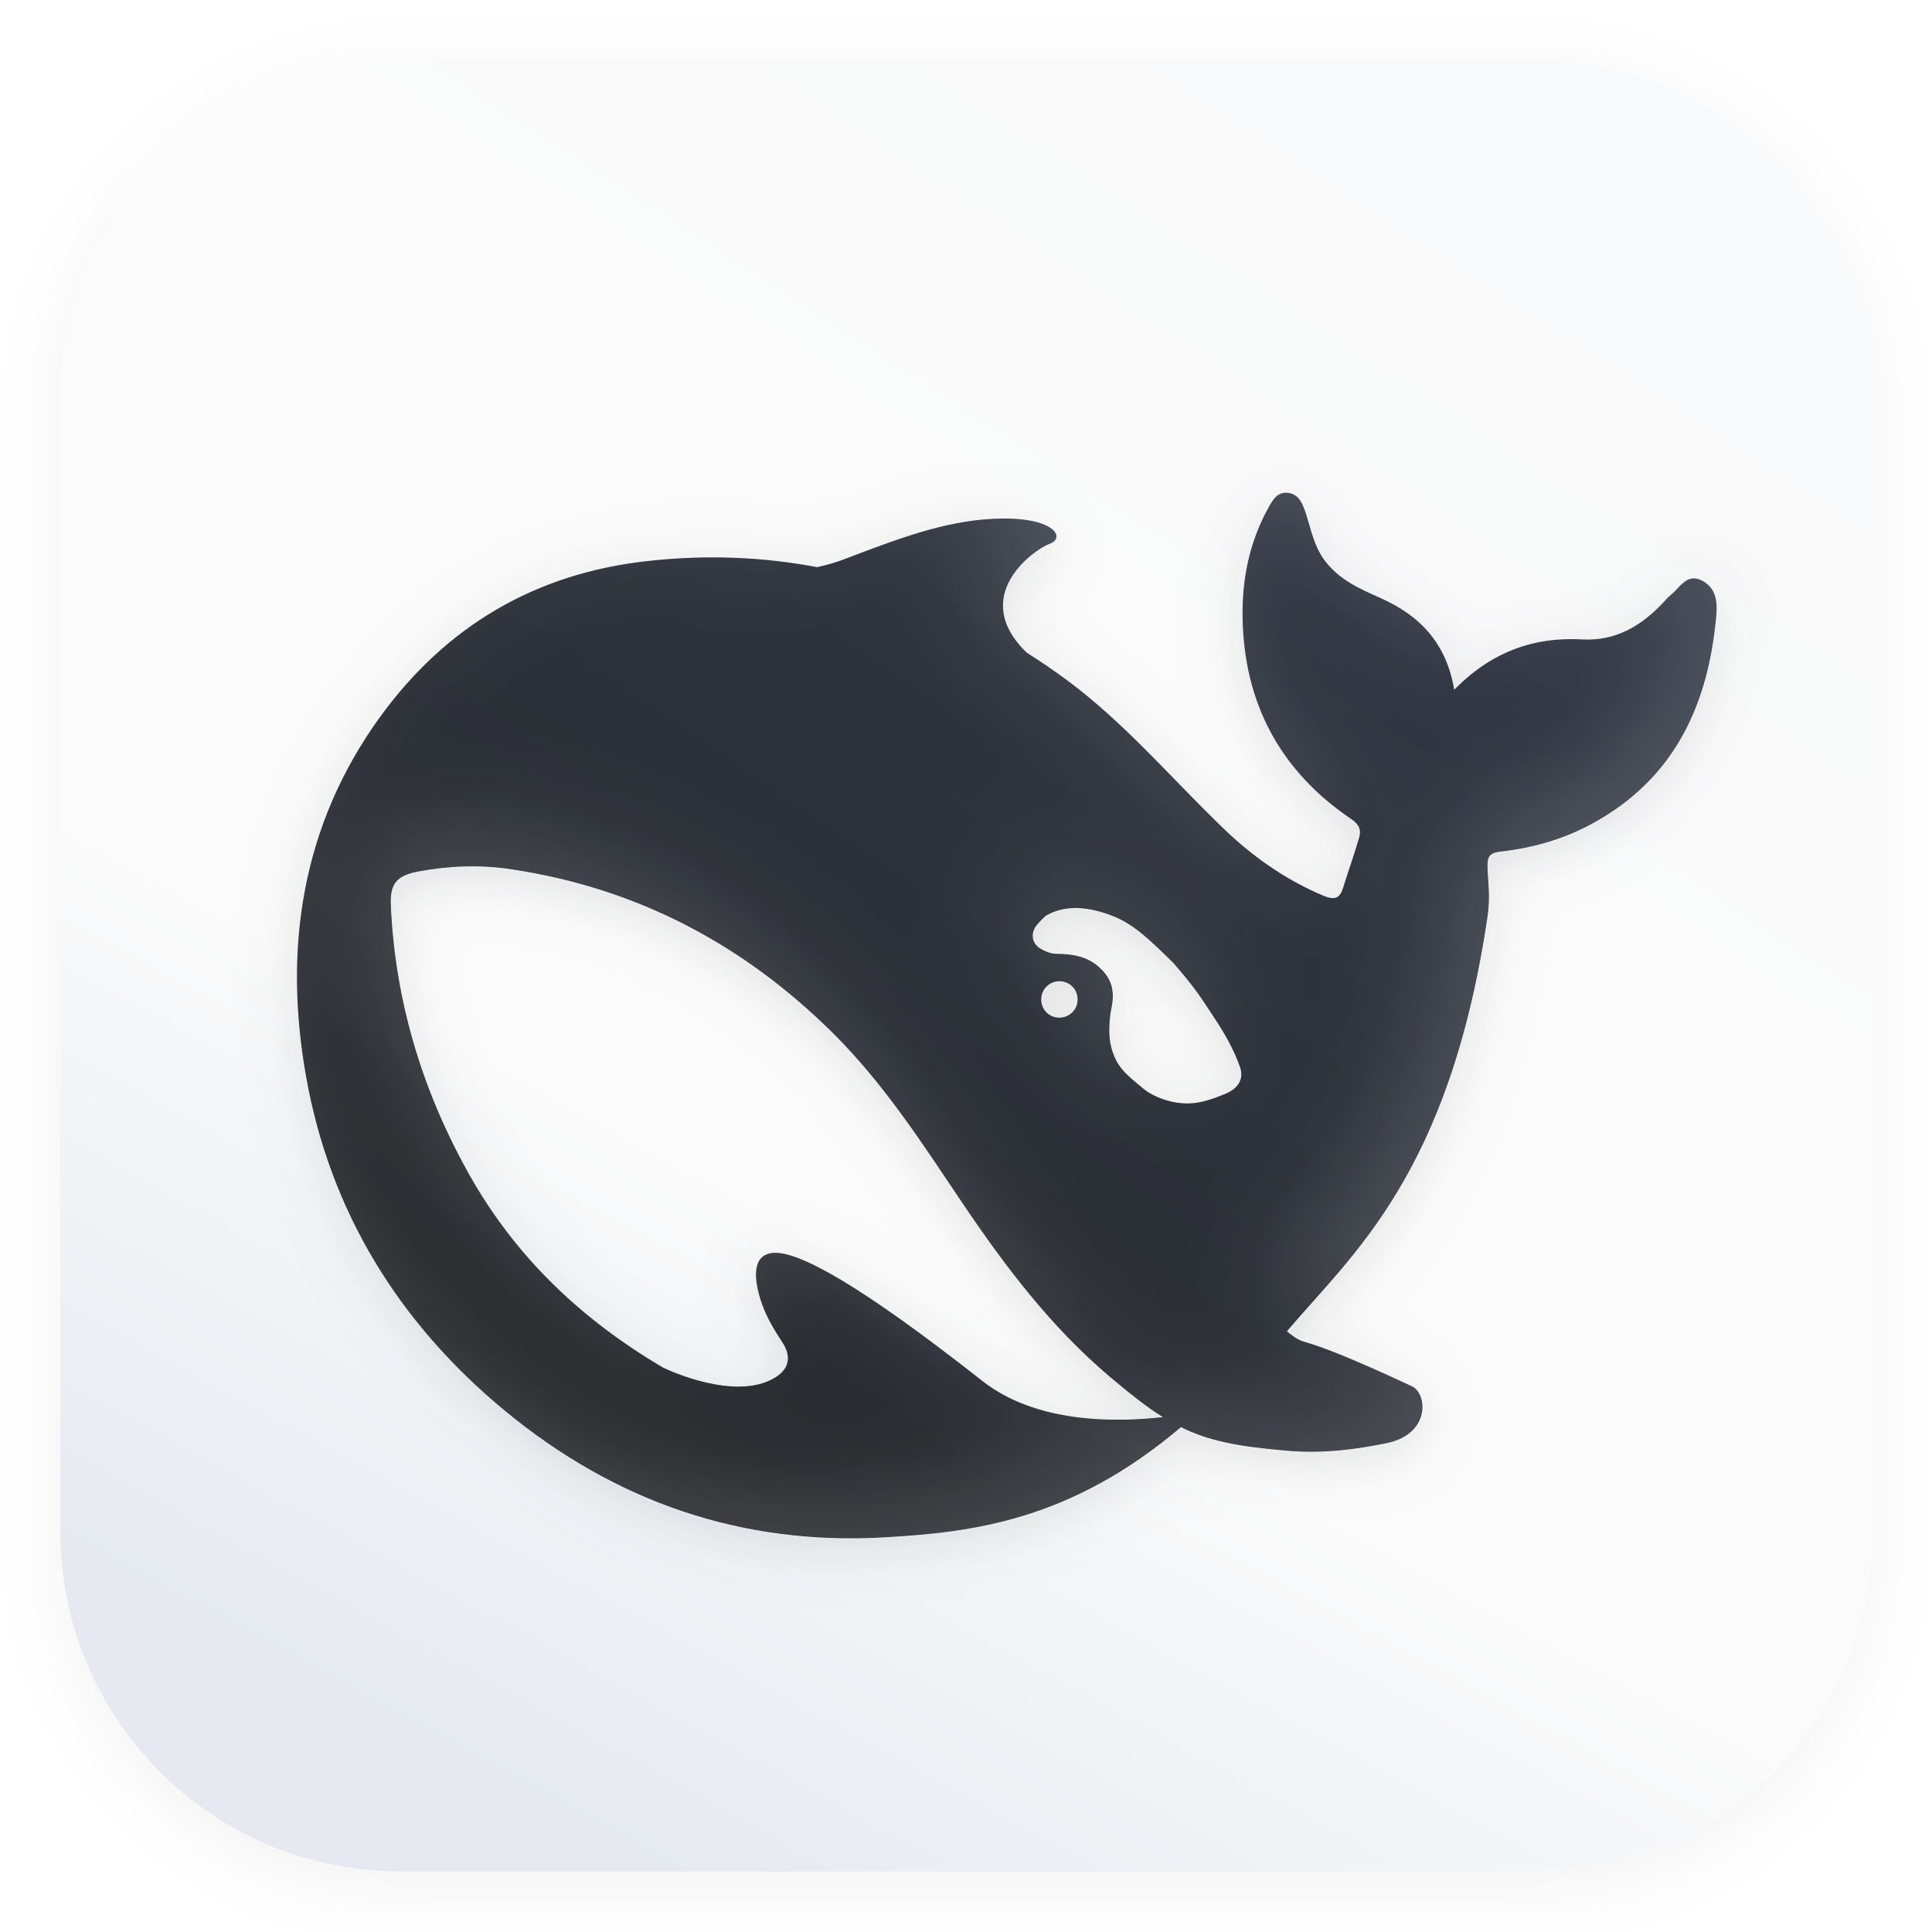
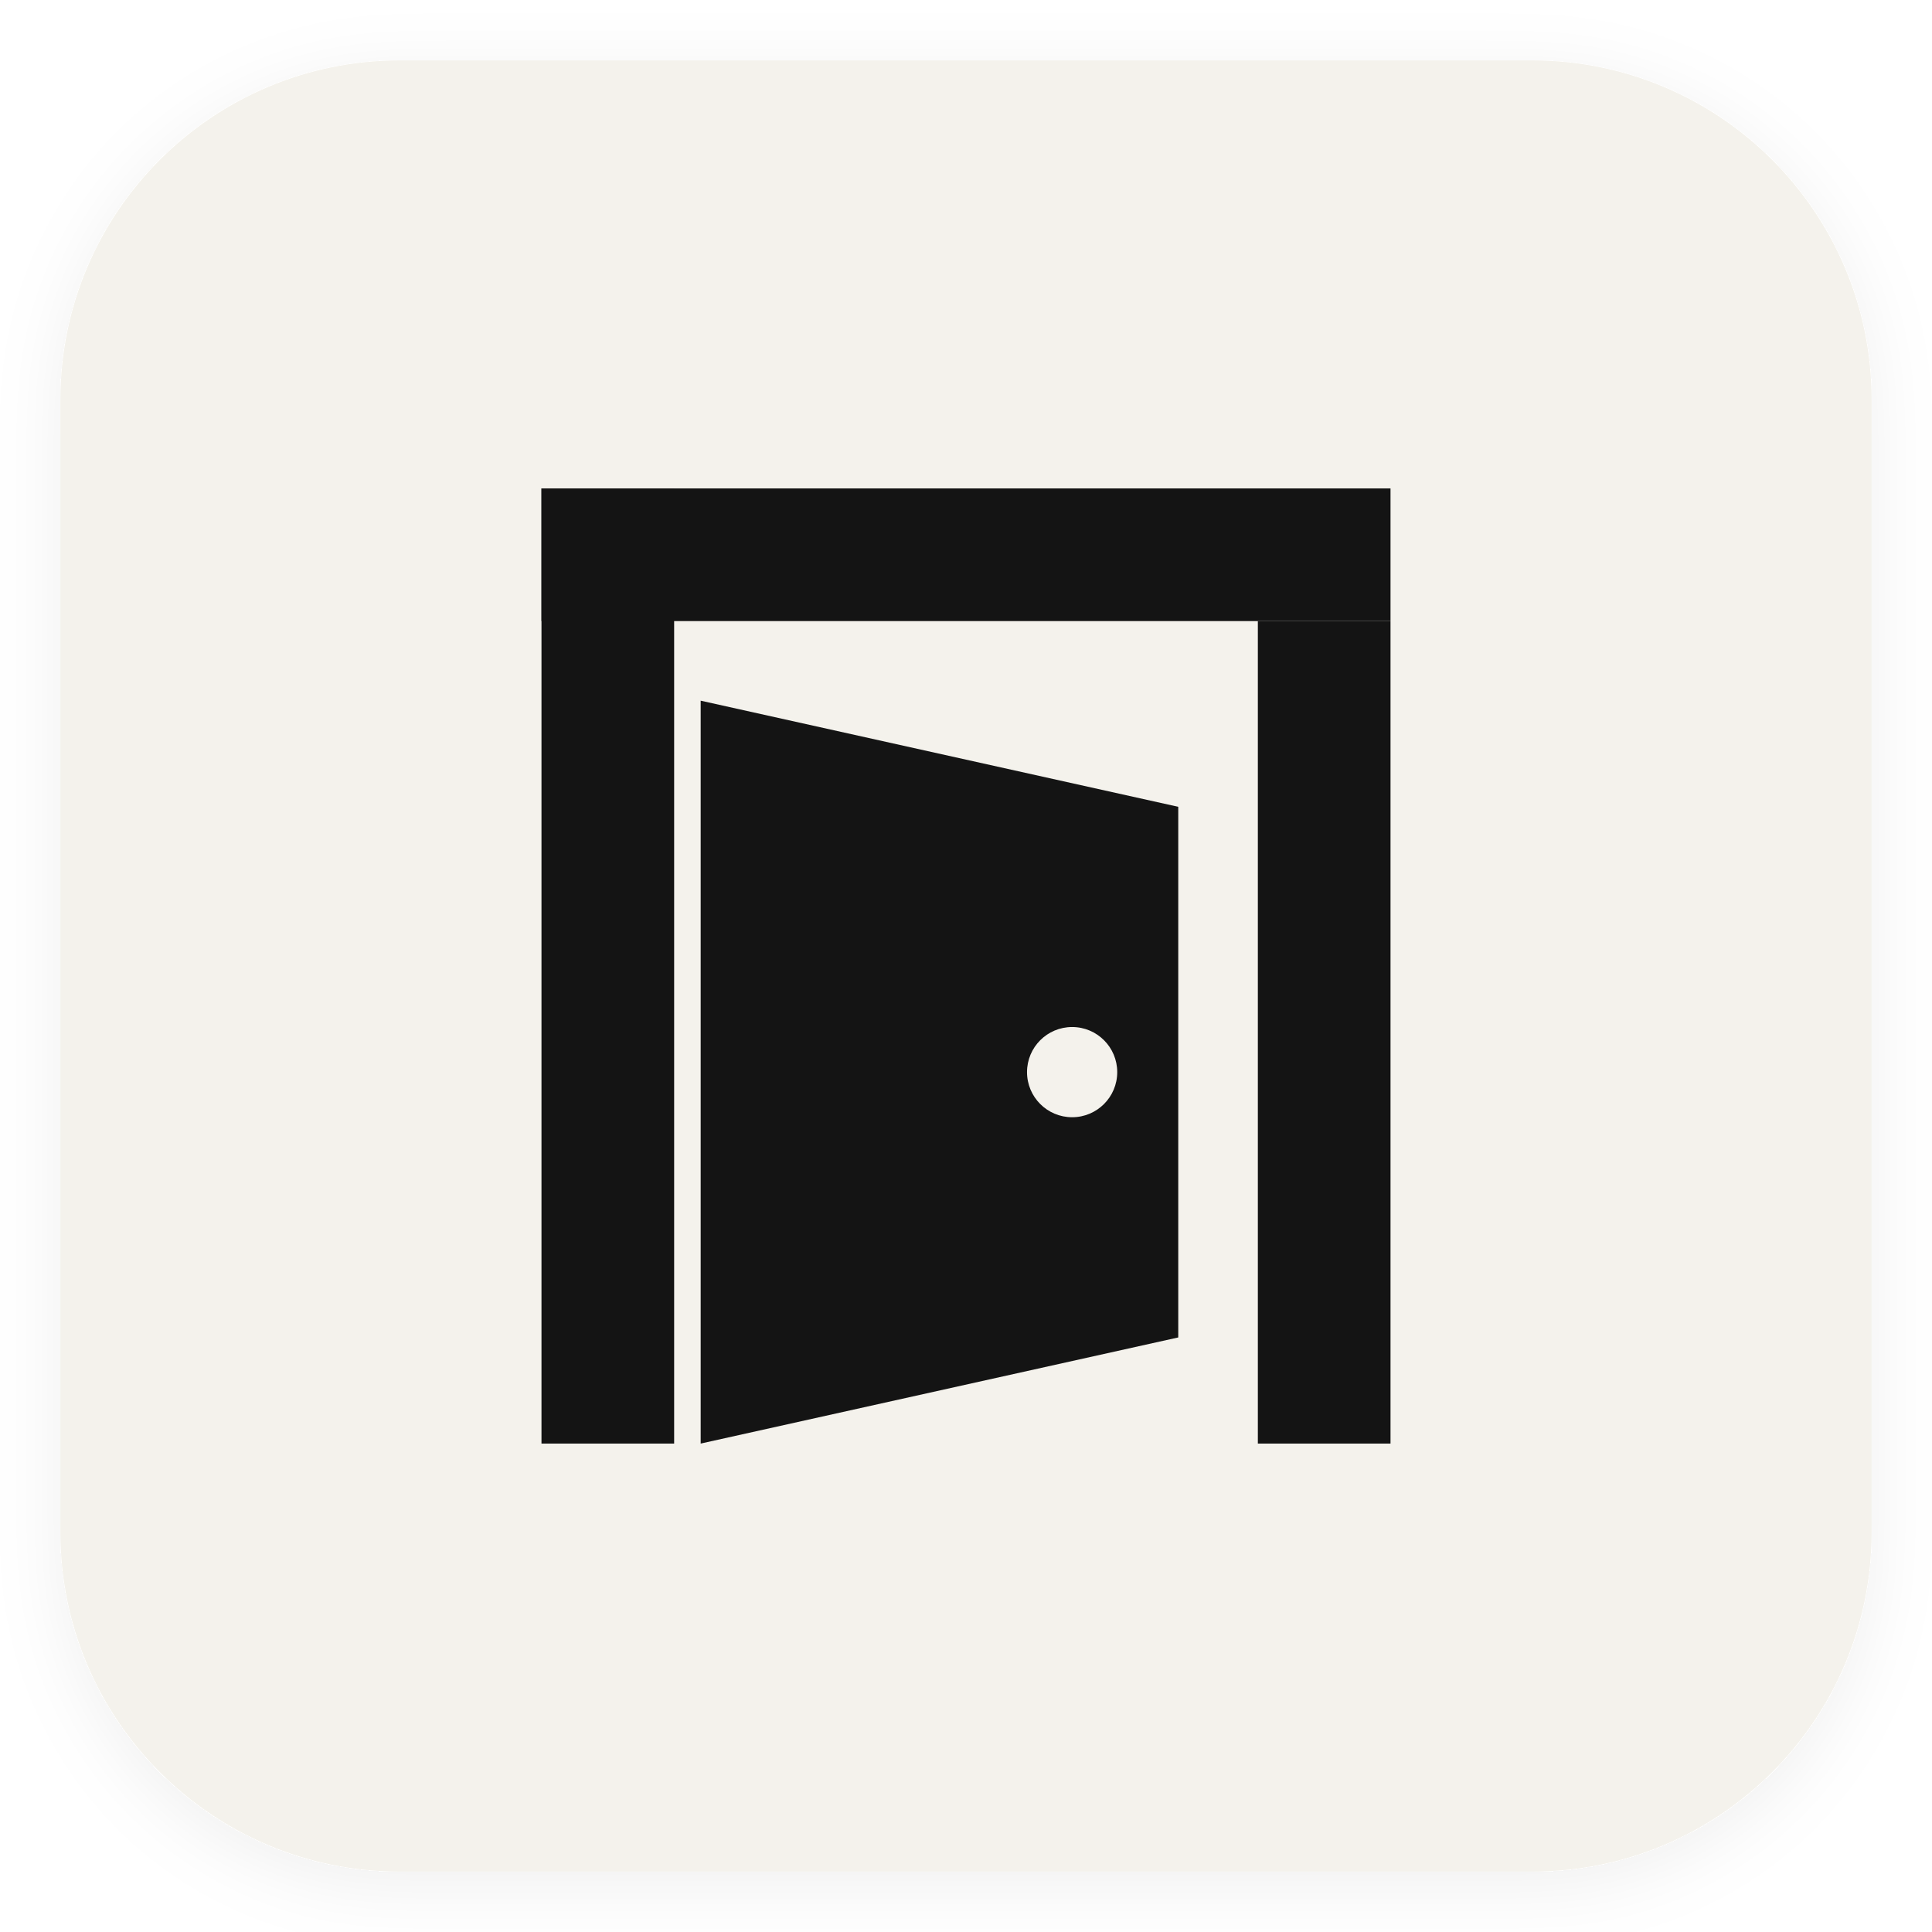
<svg xmlns="http://www.w3.org/2000/svg" width="1024" height="1024" viewBox="0 0 1024 1024" fill="none">
  <g transform="translate(32 32) scale(0.9375) translate(-40 -32)">
-     <g filter="url(#filter0_d_1637_371)">
-       <rect rx="192" width="1024" height="1024" transform="translate(40 32)" fill="#FBFBFB" />
-       <rect rx="192" width="1024" height="1024" transform="translate(40 32)" fill="url(#paint0_linear_1637_371)" fill-opacity="0.4" />
-       <rect rx="192" width="1024" height="1024" transform="translate(40 32)" fill="url(#paint1_linear_1637_371)" fill-opacity="0.8" />
-       <g id="tray-glyph" filter="url(#filter1_ddi_1637_371)">
-         <path d="M968.002 326.025C959.5 321.85 955.842 329.804 950.865 333.835C949.162 335.143 947.722 336.834 946.283 338.393C933.859 351.673 919.336 360.407 900.376 359.363C872.649 357.804 848.963 366.525 828.035 387.759C823.586 361.583 808.812 345.951 786.313 335.936C774.536 330.729 762.64 325.51 754.401 314.186C748.645 306.112 747.074 297.127 744.195 288.274C742.36 282.936 740.538 277.465 734.385 276.554C727.718 275.51 725.103 281.112 722.476 285.803C712.006 304.95 707.952 326.039 708.349 347.405C709.26 395.463 729.54 433.742 769.823 460.962C774.404 464.094 775.579 467.212 774.14 471.771C771.394 481.153 768.119 490.257 765.241 499.639C763.406 505.624 760.66 506.933 754.256 504.329C732.154 495.08 713.049 481.417 696.175 464.874C667.524 437.138 641.633 406.536 609.325 382.566C601.733 376.964 594.154 371.758 586.298 366.802C553.33 334.773 590.616 308.464 599.251 305.333C608.282 302.082 602.393 290.877 573.214 291.009C544.048 291.141 517.364 300.906 483.353 313.935C478.389 315.891 473.147 317.318 467.786 318.494C436.917 312.64 404.873 311.332 371.377 315.111C308.332 322.141 257.975 351.964 220.953 402.876C176.471 464.081 166.014 533.624 178.835 606.153C192.302 682.594 231.291 745.887 291.194 795.372C353.328 846.68 424.876 871.813 506.498 866.99C556.076 864.122 611.279 857.489 673.532 804.74C689.23 812.55 705.708 815.681 733.052 818.02C754.111 819.976 774.391 816.976 790.076 813.726C814.674 808.519 812.971 785.726 804.072 781.564C731.995 747.962 747.826 761.638 733.435 750.565C770.06 707.198 825.263 662.139 846.85 516.156C848.553 504.567 847.114 497.273 846.85 487.892C846.718 482.157 848.025 479.95 854.574 479.303C872.623 477.215 890.156 472.273 906.238 463.42C952.938 437.892 971.765 395.965 976.215 345.7C976.875 338.01 976.083 330.069 967.976 326.039L968.002 326.025ZM561.067 778.432C491.222 723.477 457.343 705.374 443.347 706.154C430.263 706.933 432.626 721.918 435.505 731.682C438.515 741.315 442.436 747.962 447.929 756.418C451.718 762.021 454.346 770.345 444.14 776.609C421.641 790.549 382.533 771.918 380.698 771.006C335.174 744.182 297.109 708.757 270.293 660.316C244.389 613.698 229.35 563.685 226.868 510.302C226.208 497.406 230.01 492.847 242.831 490.508C259.704 487.376 277.106 486.729 293.98 489.2C365.264 499.625 425.959 531.523 476.844 582.052C505.878 610.831 527.861 645.213 550.491 678.815C574.561 714.492 600.452 748.49 633.42 776.358C645.066 786.122 654.348 793.548 663.247 799.019C636.431 802.018 591.698 802.666 561.08 778.445L561.067 778.432ZM594.55 562.905C594.55 557.171 599.132 552.625 604.888 552.625C606.195 552.625 607.371 552.876 608.414 553.273C609.853 553.801 611.16 554.581 612.203 555.744C614.038 557.567 615.081 560.17 615.081 562.905C615.081 568.64 610.5 573.185 604.743 573.185C598.987 573.185 594.537 568.627 594.537 562.905H594.55ZM698.539 616.301C691.871 619.037 685.19 621.375 678.787 621.64C668.845 622.155 657.992 618.125 652.103 613.17C642.953 605.479 636.404 601.185 633.658 587.773C632.483 582.039 633.13 573.185 634.186 568.111C636.536 557.171 633.922 550.141 626.212 543.759C619.927 538.553 611.952 537.112 603.185 537.112C599.911 537.112 596.914 535.685 594.682 534.509C591.025 532.686 588.015 528.127 590.893 522.525C591.804 520.701 596.254 516.275 597.297 515.495C609.206 508.716 622.937 510.936 635.625 516.01C647.403 520.833 656.288 529.686 669.109 542.186C682.193 557.289 684.543 561.465 692.003 572.789C697.892 581.642 703.252 590.759 706.909 601.185C709.128 607.699 706.249 613.038 698.539 616.288V616.301Z" fill="url(#paint2_linear_1637_371)" fill-opacity="0.9" />
+     <g filter="url(#forwork-tile-shadow)">
+       <rect rx="192" width="1024" height="1024" transform="translate(40 32)" fill="#F4F2EC" />
+       <g id="tray-glyph">
+         <g transform="translate(40 32)">
+           <g transform="translate(512 512) scale(30) translate(-12 -12)">
+             <path fill="#141414" d="M4 3h2.5v18H4V3Z" />
+             <path fill="#141414" d="M17.5 5.5H20V21h-2.5V5.5Z" />
+             <path fill="#141414" d="M4 3h16v2.5H4V3Z" />
+             <path fill="#141414" d="M7 7l9 2v10l-9 2V7Z" />
+             <circle cx="14" cy="14" r="0.85" fill="#F4F2EC" />
+           </g>
+         </g>
      </g>
    </g>
  </g>
  <defs>
-     <filter id="filter0_d_1637_371" x="-8" y="-16" width="1120" height="1120" filterUnits="userSpaceOnUse" color-interpolation-filters="sRGB">
+     <filter id="forwork-tile-shadow" x="0" y="0" width="1104" height="1104" filterUnits="userSpaceOnUse" color-interpolation-filters="sRGB">
      <feFlood flood-opacity="0" result="BackgroundImageFix" />
      <feColorMatrix in="SourceAlpha" type="matrix" values="0 0 0 0 0 0 0 0 0 0 0 0 0 0 0 0 0 0 127 0" result="hardAlpha" />
      <feOffset dy="8" />
      <feGaussianBlur stdDeviation="20" />
      <feComposite in2="hardAlpha" operator="out" />
-       <feColorMatrix type="matrix" values="0 0 0 0 0 0 0 0 0 0 0 0 0 0 0 0 0 0 0.05 0" />
-       <feBlend mode="normal" in2="BackgroundImageFix" result="effect1_dropShadow_1637_371" />
-       <feBlend mode="normal" in="BackgroundImageFix" in2="effect1_dropShadow_1637_371" result="BackgroundImageFix" />
-       <feBlend mode="normal" in="SourceGraphic" in2="BackgroundImageFix" result="shape" />
+       <feColorMatrix type="matrix" values="0 0 0 0 0 0 0 0 0 0 0 0 0 0 0 0 0 0 0.06 0" />
+       <feBlend mode="normal" in2="BackgroundImageFix" result="effect1_dropShadow" />
+       <feBlend mode="normal" in="SourceGraphic" in2="effect1_dropShadow" result="shape" />
    </filter>
-     <filter id="filter1_ddi_1637_371" x="133.744" y="240.427" width="882.652" height="671.147" filterUnits="userSpaceOnUse" color-interpolation-filters="sRGB">
-       <feFlood flood-opacity="0" result="BackgroundImageFix" />
-       <feColorMatrix in="SourceAlpha" type="matrix" values="0 0 0 0 0 0 0 0 0 0 0 0 0 0 0 0 0 0 127 0" result="hardAlpha" />
-       <feOffset dy="4" />
-       <feGaussianBlur stdDeviation="20" />
-       <feComposite in2="hardAlpha" operator="out" />
-       <feColorMatrix type="matrix" values="0 0 0 0 0.176 0 0 0 0 0.192 0 0 0 0 0.231 0 0 0 0.08 0" />
-       <feBlend mode="normal" in2="BackgroundImageFix" result="effect1_dropShadow_1637_371" />
-       <feColorMatrix in="SourceAlpha" type="matrix" values="0 0 0 0 0 0 0 0 0 0 0 0 0 0 0 0 0 0 127 0" result="hardAlpha" />
-       <feOffset dy="8" />
-       <feGaussianBlur stdDeviation="8" />
-       <feComposite in2="hardAlpha" operator="out" />
-       <feColorMatrix type="matrix" values="0 0 0 0 0.173 0 0 0 0 0.188 0 0 0 0 0.224 0 0 0 0.04 0" />
-       <feBlend mode="normal" in2="effect1_dropShadow_1637_371" result="effect2_dropShadow_1637_371" />
-       <feBlend mode="normal" in="SourceGraphic" in2="BackgroundImageFix" result="shape" />
-       <feColorMatrix in="SourceAlpha" type="matrix" values="0 0 0 0 0 0 0 0 0 0 0 0 0 0 0 0 0 0 127 0" result="hardAlpha" />
-       <feOffset dx="-16" dy="-20" />
-       <feGaussianBlur stdDeviation="30" />
-       <feComposite in2="hardAlpha" operator="arithmetic" k2="-1" k3="1" />
-       <feColorMatrix type="matrix" values="0 0 0 0 1 0 0 0 0 1 0 0 0 0 1 0 0 0 0.15 0" />
-       <feBlend mode="normal" in2="shape" result="effect3_innerShadow_1637_371" />
-       <feBlend mode="normal" in="effect3_innerShadow_1637_371" in2="effect2_dropShadow_1637_371" result="effect3_innerShadow_1637_371" />
-     </filter>
-     <linearGradient id="paint0_linear_1637_371" x1="973.58" y1="1.59609e-05" x2="378.123" y2="917.86" gradientUnits="userSpaceOnUse">
-       <stop offset="0.142" stop-color="#D4DBE9" />
-       <stop offset="0.486" stop-color="#FBFBFB" />
-     </linearGradient>
-     <linearGradient id="paint1_linear_1637_371" x1="603.371" y1="445.063" x2="239.356" y2="1111.41" gradientUnits="userSpaceOnUse">
-       <stop offset="0.363" stop-color="#FBFBFB" />
-       <stop offset="0.83" stop-color="#E1E6EE" />
-     </linearGradient>
-     <linearGradient id="paint2_linear_1637_371" x1="849.855" y1="39.085" x2="331.636" y2="802.645" gradientUnits="userSpaceOnUse">
-       <stop offset="0.086" stop-color="#1C2434" />
-       <stop offset="1" stop-color="#0F1115" />
-     </linearGradient>
  </defs>
</svg>
